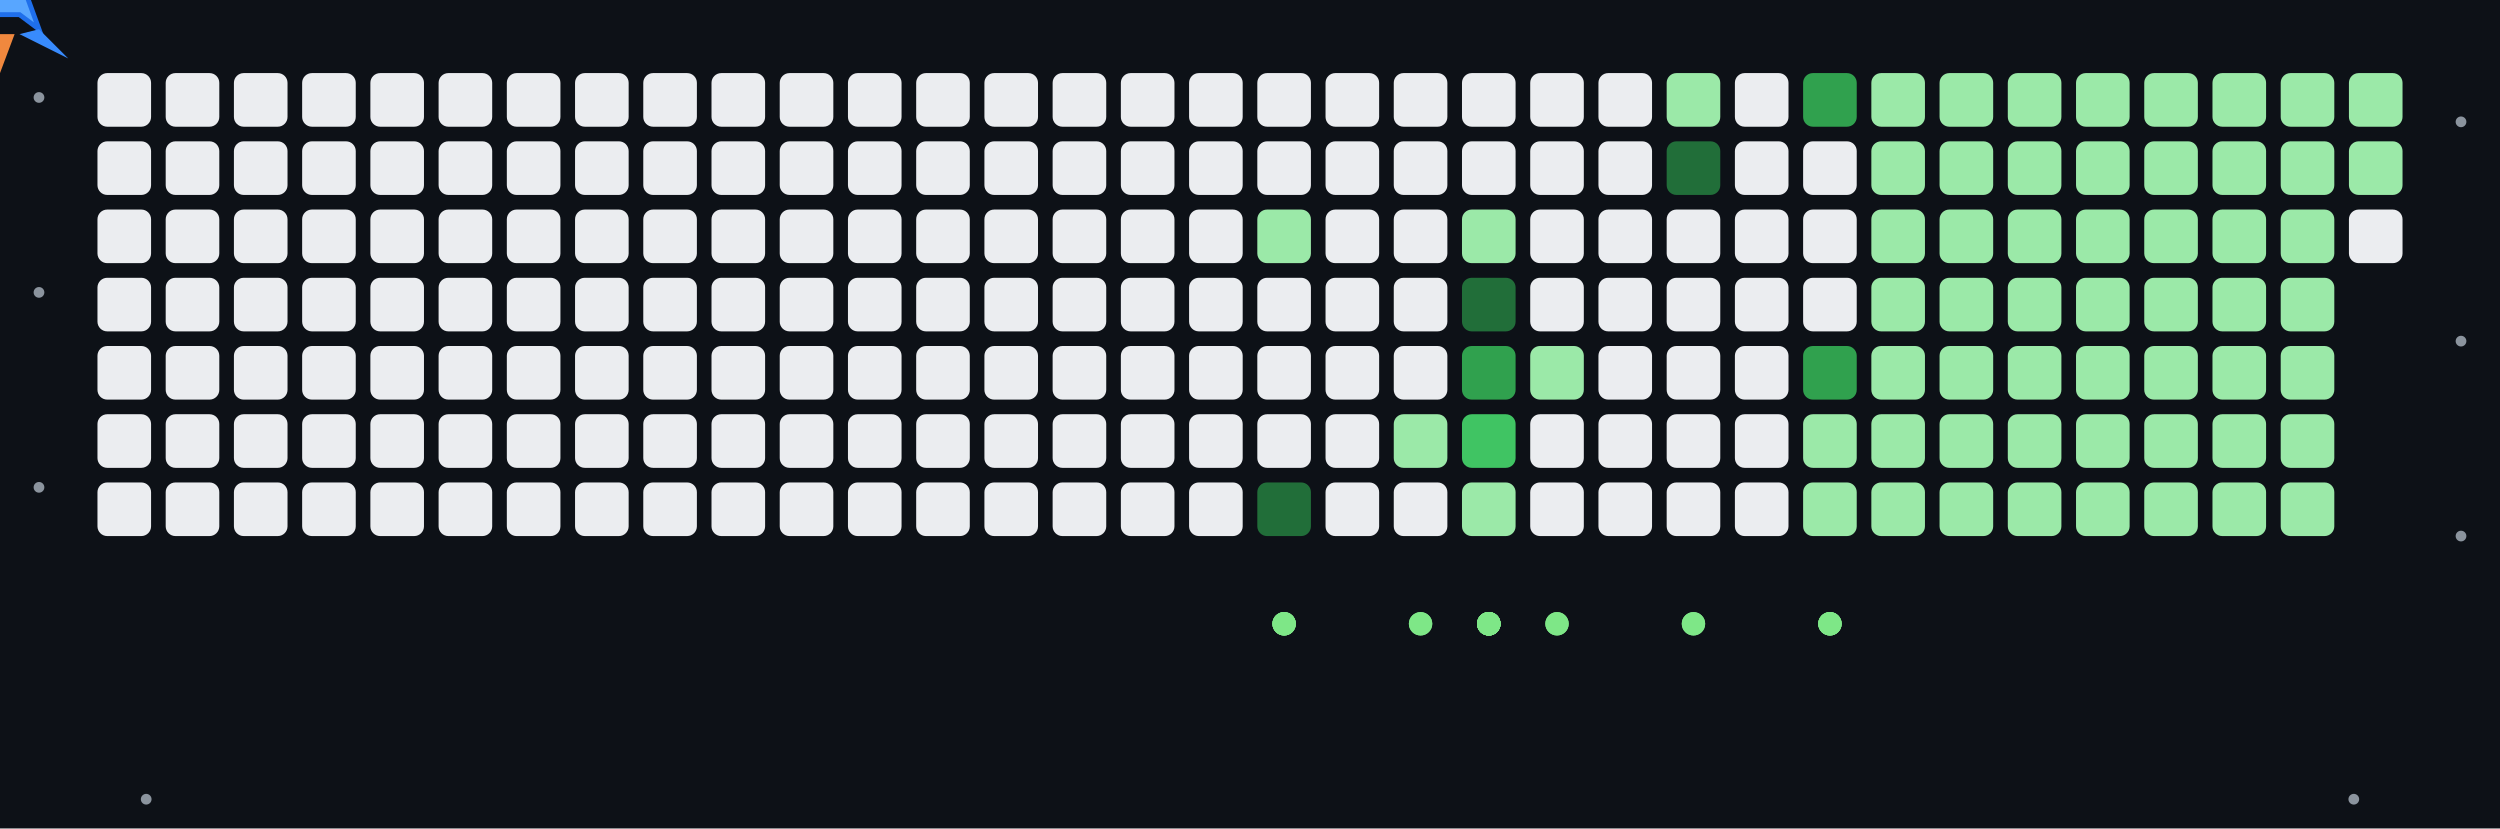
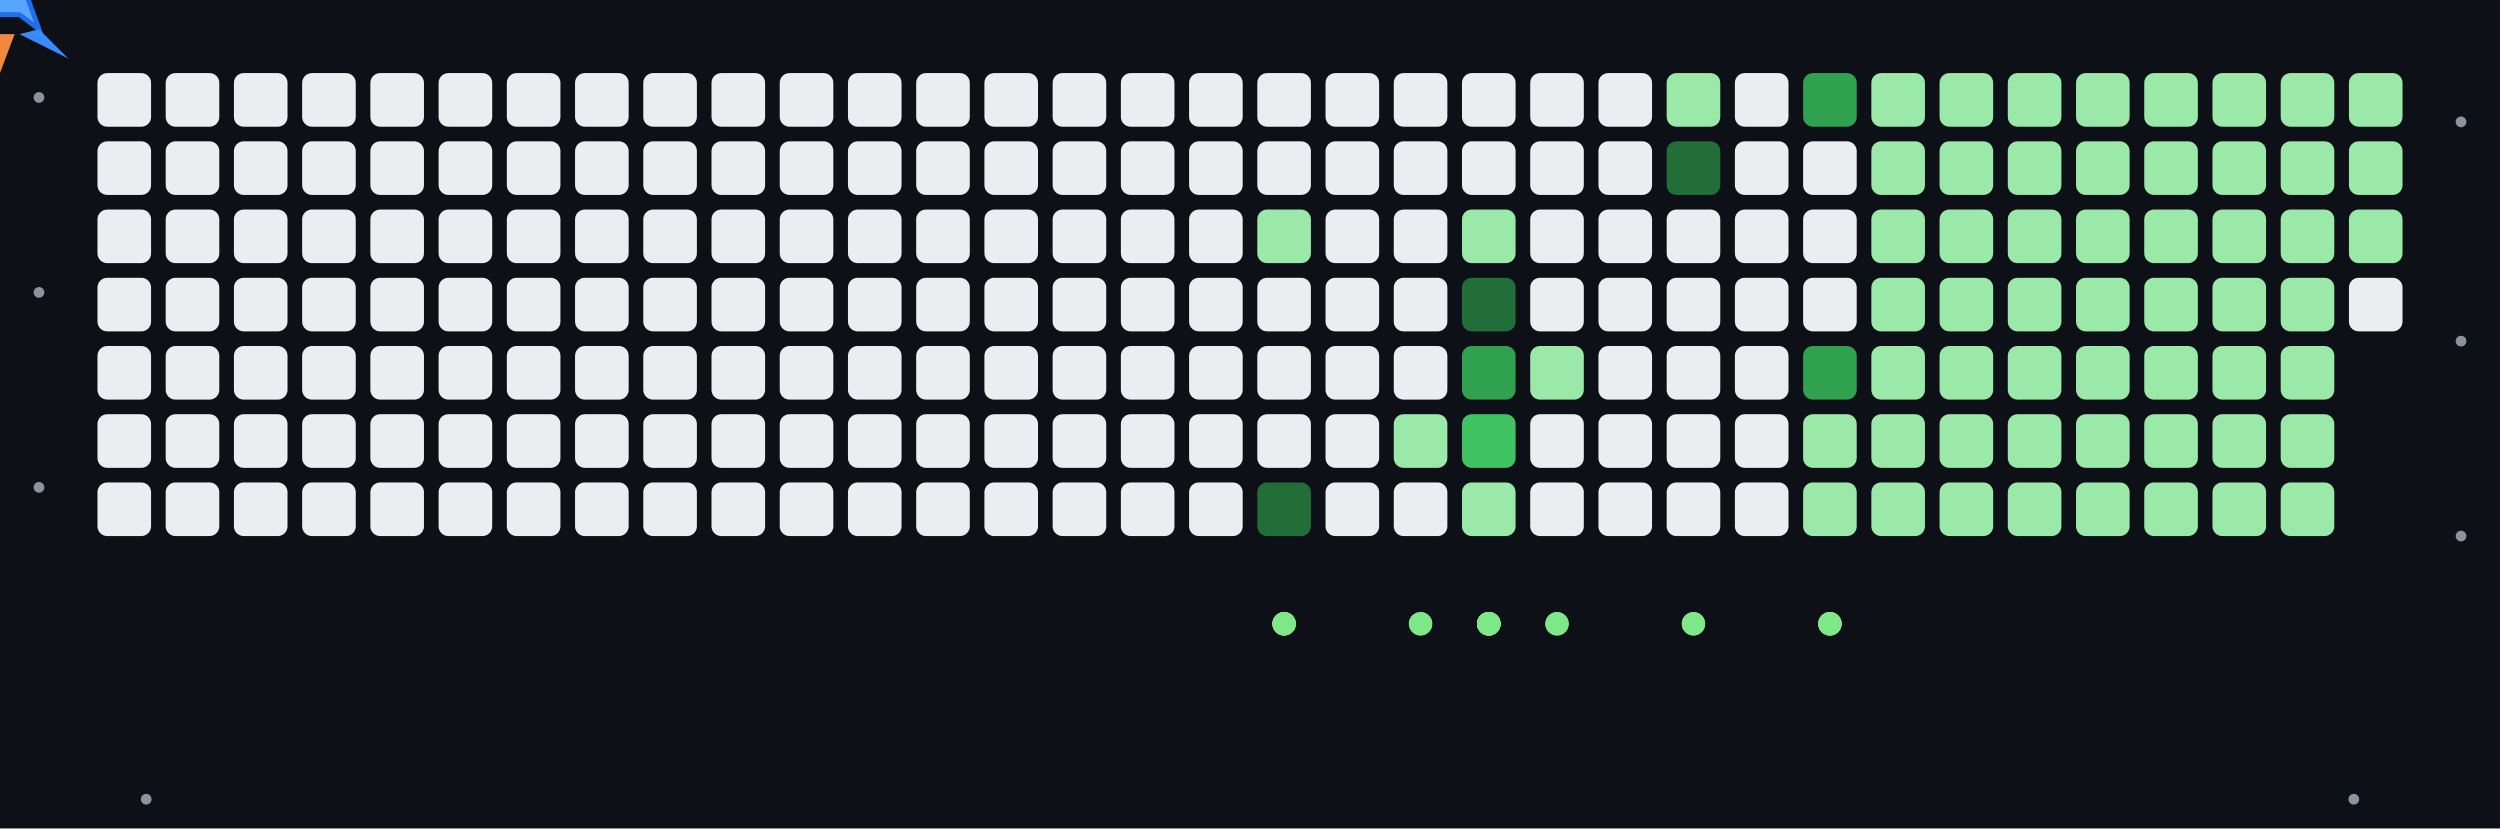
<svg xmlns="http://www.w3.org/2000/svg" viewBox="0 0 513 170">
  <rect x="0" y="0" width="513" height="170" fill="#0d1117" />
  <circle cx="8" cy="20" r="1.1" fill="#8b949e">
    <animate attributeName="opacity" values="0.2;1;0.2" dur="1.2s" repeatCount="indefinite" />
  </circle>
  <circle cx="8" cy="60" r="1.1" fill="#8b949e">
    <animate attributeName="opacity" values="0.2;1;0.2" dur="1.6s" repeatCount="indefinite" />
  </circle>
  <circle cx="8" cy="100" r="1.1" fill="#8b949e">
    <animate attributeName="opacity" values="0.2;1;0.2" dur="2s" repeatCount="indefinite" />
  </circle>
  <circle cx="505" cy="25" r="1.1" fill="#8b949e">
    <animate attributeName="opacity" values="0.2;1;0.2" dur="1.2s" repeatCount="indefinite" />
  </circle>
  <circle cx="505" cy="70" r="1.1" fill="#8b949e">
    <animate attributeName="opacity" values="0.2;1;0.2" dur="1.6s" repeatCount="indefinite" />
  </circle>
  <circle cx="505" cy="110" r="1.1" fill="#8b949e">
    <animate attributeName="opacity" values="0.2;1;0.2" dur="2s" repeatCount="indefinite" />
  </circle>
  <circle cx="30" cy="164" r="1.1" fill="#8b949e">
    <animate attributeName="opacity" values="0.2;1;0.2" dur="1.2s" repeatCount="indefinite" />
  </circle>
  <circle cx="483" cy="164" r="1.1" fill="#8b949e">
    <animate attributeName="opacity" values="0.2;1;0.2" dur="1.6s" repeatCount="indefinite" />
  </circle>
  <g id="grid">
    <rect x="20.00" y="15.00" width="11" height="11" rx="2" ry="2" fill="#ebedf0" />
    <rect x="20.00" y="29.00" width="11" height="11" rx="2" ry="2" fill="#ebedf0" />
    <rect x="20.00" y="43.00" width="11" height="11" rx="2" ry="2" fill="#ebedf0" />
    <rect x="20.00" y="57.00" width="11" height="11" rx="2" ry="2" fill="#ebedf0" />
    <rect x="20.00" y="71.00" width="11" height="11" rx="2" ry="2" fill="#ebedf0" />
    <rect x="20.00" y="85.00" width="11" height="11" rx="2" ry="2" fill="#ebedf0" />
    <rect x="20.00" y="99.00" width="11" height="11" rx="2" ry="2" fill="#ebedf0" />
    <rect x="34.00" y="15.00" width="11" height="11" rx="2" ry="2" fill="#ebedf0" />
    <rect x="34.00" y="29.00" width="11" height="11" rx="2" ry="2" fill="#ebedf0" />
    <rect x="34.00" y="43.00" width="11" height="11" rx="2" ry="2" fill="#ebedf0" />
    <rect x="34.00" y="57.00" width="11" height="11" rx="2" ry="2" fill="#ebedf0" />
    <rect x="34.00" y="71.00" width="11" height="11" rx="2" ry="2" fill="#ebedf0" />
    <rect x="34.00" y="85.00" width="11" height="11" rx="2" ry="2" fill="#ebedf0" />
    <rect x="34.00" y="99.00" width="11" height="11" rx="2" ry="2" fill="#ebedf0" />
    <rect x="48.00" y="15.00" width="11" height="11" rx="2" ry="2" fill="#ebedf0" />
    <rect x="48.00" y="29.00" width="11" height="11" rx="2" ry="2" fill="#ebedf0" />
    <rect x="48.00" y="43.00" width="11" height="11" rx="2" ry="2" fill="#ebedf0" />
    <rect x="48.00" y="57.00" width="11" height="11" rx="2" ry="2" fill="#ebedf0" />
    <rect x="48.00" y="71.00" width="11" height="11" rx="2" ry="2" fill="#ebedf0" />
    <rect x="48.00" y="85.00" width="11" height="11" rx="2" ry="2" fill="#ebedf0" />
    <rect x="48.00" y="99.00" width="11" height="11" rx="2" ry="2" fill="#ebedf0" />
    <rect x="62.00" y="15.00" width="11" height="11" rx="2" ry="2" fill="#ebedf0" />
    <rect x="62.00" y="29.00" width="11" height="11" rx="2" ry="2" fill="#ebedf0" />
    <rect x="62.00" y="43.00" width="11" height="11" rx="2" ry="2" fill="#ebedf0" />
    <rect x="62.00" y="57.00" width="11" height="11" rx="2" ry="2" fill="#ebedf0" />
    <rect x="62.00" y="71.00" width="11" height="11" rx="2" ry="2" fill="#ebedf0" />
    <rect x="62.00" y="85.00" width="11" height="11" rx="2" ry="2" fill="#ebedf0" />
    <rect x="62.00" y="99.00" width="11" height="11" rx="2" ry="2" fill="#ebedf0" />
    <rect x="76.00" y="15.00" width="11" height="11" rx="2" ry="2" fill="#ebedf0" />
    <rect x="76.00" y="29.00" width="11" height="11" rx="2" ry="2" fill="#ebedf0" />
    <rect x="76.00" y="43.00" width="11" height="11" rx="2" ry="2" fill="#ebedf0" />
    <rect x="76.00" y="57.00" width="11" height="11" rx="2" ry="2" fill="#ebedf0" />
    <rect x="76.00" y="71.00" width="11" height="11" rx="2" ry="2" fill="#ebedf0" />
    <rect x="76.00" y="85.00" width="11" height="11" rx="2" ry="2" fill="#ebedf0" />
    <rect x="76.00" y="99.00" width="11" height="11" rx="2" ry="2" fill="#ebedf0" />
    <rect x="90.00" y="15.00" width="11" height="11" rx="2" ry="2" fill="#ebedf0" />
    <rect x="90.00" y="29.00" width="11" height="11" rx="2" ry="2" fill="#ebedf0" />
    <rect x="90.00" y="43.00" width="11" height="11" rx="2" ry="2" fill="#ebedf0" />
    <rect x="90.00" y="57.00" width="11" height="11" rx="2" ry="2" fill="#ebedf0" />
    <rect x="90.00" y="71.00" width="11" height="11" rx="2" ry="2" fill="#ebedf0" />
    <rect x="90.00" y="85.00" width="11" height="11" rx="2" ry="2" fill="#ebedf0" />
    <rect x="90.00" y="99.00" width="11" height="11" rx="2" ry="2" fill="#ebedf0" />
    <rect x="104.00" y="15.00" width="11" height="11" rx="2" ry="2" fill="#ebedf0" />
    <rect x="104.00" y="29.00" width="11" height="11" rx="2" ry="2" fill="#ebedf0" />
    <rect x="104.00" y="43.00" width="11" height="11" rx="2" ry="2" fill="#ebedf0" />
    <rect x="104.00" y="57.00" width="11" height="11" rx="2" ry="2" fill="#ebedf0" />
    <rect x="104.00" y="71.00" width="11" height="11" rx="2" ry="2" fill="#ebedf0" />
    <rect x="104.00" y="85.00" width="11" height="11" rx="2" ry="2" fill="#ebedf0" />
    <rect x="104.00" y="99.00" width="11" height="11" rx="2" ry="2" fill="#ebedf0" />
    <rect x="118.00" y="15.00" width="11" height="11" rx="2" ry="2" fill="#ebedf0" />
    <rect x="118.00" y="29.00" width="11" height="11" rx="2" ry="2" fill="#ebedf0" />
    <rect x="118.00" y="43.00" width="11" height="11" rx="2" ry="2" fill="#ebedf0" />
    <rect x="118.00" y="57.00" width="11" height="11" rx="2" ry="2" fill="#ebedf0" />
    <rect x="118.00" y="71.00" width="11" height="11" rx="2" ry="2" fill="#ebedf0" />
    <rect x="118.00" y="85.00" width="11" height="11" rx="2" ry="2" fill="#ebedf0" />
    <rect x="118.00" y="99.00" width="11" height="11" rx="2" ry="2" fill="#ebedf0" />
    <rect x="132.00" y="15.00" width="11" height="11" rx="2" ry="2" fill="#ebedf0" />
    <rect x="132.00" y="29.00" width="11" height="11" rx="2" ry="2" fill="#ebedf0" />
    <rect x="132.00" y="43.00" width="11" height="11" rx="2" ry="2" fill="#ebedf0" />
    <rect x="132.00" y="57.00" width="11" height="11" rx="2" ry="2" fill="#ebedf0" />
    <rect x="132.00" y="71.00" width="11" height="11" rx="2" ry="2" fill="#ebedf0" />
    <rect x="132.00" y="85.00" width="11" height="11" rx="2" ry="2" fill="#ebedf0" />
    <rect x="132.00" y="99.00" width="11" height="11" rx="2" ry="2" fill="#ebedf0" />
    <rect x="146.00" y="15.00" width="11" height="11" rx="2" ry="2" fill="#ebedf0" />
    <rect x="146.00" y="29.00" width="11" height="11" rx="2" ry="2" fill="#ebedf0" />
    <rect x="146.00" y="43.00" width="11" height="11" rx="2" ry="2" fill="#ebedf0" />
    <rect x="146.00" y="57.00" width="11" height="11" rx="2" ry="2" fill="#ebedf0" />
    <rect x="146.00" y="71.00" width="11" height="11" rx="2" ry="2" fill="#ebedf0" />
    <rect x="146.00" y="85.00" width="11" height="11" rx="2" ry="2" fill="#ebedf0" />
    <rect x="146.00" y="99.00" width="11" height="11" rx="2" ry="2" fill="#ebedf0" />
    <rect x="160.00" y="15.00" width="11" height="11" rx="2" ry="2" fill="#ebedf0" />
    <rect x="160.00" y="29.00" width="11" height="11" rx="2" ry="2" fill="#ebedf0" />
    <rect x="160.00" y="43.00" width="11" height="11" rx="2" ry="2" fill="#ebedf0" />
    <rect x="160.00" y="57.00" width="11" height="11" rx="2" ry="2" fill="#ebedf0" />
    <rect x="160.00" y="71.00" width="11" height="11" rx="2" ry="2" fill="#ebedf0" />
    <rect x="160.00" y="85.00" width="11" height="11" rx="2" ry="2" fill="#ebedf0" />
    <rect x="160.00" y="99.00" width="11" height="11" rx="2" ry="2" fill="#ebedf0" />
    <rect x="174.00" y="15.00" width="11" height="11" rx="2" ry="2" fill="#ebedf0" />
    <rect x="174.00" y="29.00" width="11" height="11" rx="2" ry="2" fill="#ebedf0" />
    <rect x="174.00" y="43.00" width="11" height="11" rx="2" ry="2" fill="#ebedf0" />
    <rect x="174.00" y="57.00" width="11" height="11" rx="2" ry="2" fill="#ebedf0" />
    <rect x="174.00" y="71.00" width="11" height="11" rx="2" ry="2" fill="#ebedf0" />
    <rect x="174.00" y="85.00" width="11" height="11" rx="2" ry="2" fill="#ebedf0" />
    <rect x="174.00" y="99.00" width="11" height="11" rx="2" ry="2" fill="#ebedf0" />
    <rect x="188.00" y="15.00" width="11" height="11" rx="2" ry="2" fill="#ebedf0" />
    <rect x="188.00" y="29.00" width="11" height="11" rx="2" ry="2" fill="#ebedf0" />
    <rect x="188.00" y="43.00" width="11" height="11" rx="2" ry="2" fill="#ebedf0" />
    <rect x="188.00" y="57.00" width="11" height="11" rx="2" ry="2" fill="#ebedf0" />
    <rect x="188.00" y="71.00" width="11" height="11" rx="2" ry="2" fill="#ebedf0" />
    <rect x="188.00" y="85.00" width="11" height="11" rx="2" ry="2" fill="#ebedf0" />
    <rect x="188.00" y="99.00" width="11" height="11" rx="2" ry="2" fill="#ebedf0" />
    <rect x="202.00" y="15.00" width="11" height="11" rx="2" ry="2" fill="#ebedf0" />
    <rect x="202.00" y="29.00" width="11" height="11" rx="2" ry="2" fill="#ebedf0" />
    <rect x="202.00" y="43.00" width="11" height="11" rx="2" ry="2" fill="#ebedf0" />
    <rect x="202.00" y="57.00" width="11" height="11" rx="2" ry="2" fill="#ebedf0" />
    <rect x="202.00" y="71.00" width="11" height="11" rx="2" ry="2" fill="#ebedf0" />
    <rect x="202.00" y="85.00" width="11" height="11" rx="2" ry="2" fill="#ebedf0" />
    <rect x="202.00" y="99.00" width="11" height="11" rx="2" ry="2" fill="#ebedf0" />
    <rect x="216.00" y="15.00" width="11" height="11" rx="2" ry="2" fill="#ebedf0" />
    <rect x="216.00" y="29.00" width="11" height="11" rx="2" ry="2" fill="#ebedf0" />
    <rect x="216.00" y="43.00" width="11" height="11" rx="2" ry="2" fill="#ebedf0" />
    <rect x="216.00" y="57.00" width="11" height="11" rx="2" ry="2" fill="#ebedf0" />
    <rect x="216.00" y="71.00" width="11" height="11" rx="2" ry="2" fill="#ebedf0" />
    <rect x="216.00" y="85.00" width="11" height="11" rx="2" ry="2" fill="#ebedf0" />
    <rect x="216.00" y="99.00" width="11" height="11" rx="2" ry="2" fill="#ebedf0" />
    <rect x="230.00" y="15.00" width="11" height="11" rx="2" ry="2" fill="#ebedf0" />
    <rect x="230.00" y="29.00" width="11" height="11" rx="2" ry="2" fill="#ebedf0" />
    <rect x="230.00" y="43.00" width="11" height="11" rx="2" ry="2" fill="#ebedf0" />
    <rect x="230.00" y="57.00" width="11" height="11" rx="2" ry="2" fill="#ebedf0" />
    <rect x="230.00" y="71.00" width="11" height="11" rx="2" ry="2" fill="#ebedf0" />
    <rect x="230.00" y="85.00" width="11" height="11" rx="2" ry="2" fill="#ebedf0" />
    <rect x="230.00" y="99.00" width="11" height="11" rx="2" ry="2" fill="#ebedf0" />
    <rect x="244.00" y="15.00" width="11" height="11" rx="2" ry="2" fill="#ebedf0" />
    <rect x="244.00" y="29.00" width="11" height="11" rx="2" ry="2" fill="#ebedf0" />
    <rect x="244.00" y="43.00" width="11" height="11" rx="2" ry="2" fill="#ebedf0" />
    <rect x="244.00" y="57.00" width="11" height="11" rx="2" ry="2" fill="#ebedf0" />
    <rect x="244.00" y="71.00" width="11" height="11" rx="2" ry="2" fill="#ebedf0" />
    <rect x="244.00" y="85.00" width="11" height="11" rx="2" ry="2" fill="#ebedf0" />
    <rect x="244.00" y="99.00" width="11" height="11" rx="2" ry="2" fill="#ebedf0" />
    <rect x="258.00" y="15.00" width="11" height="11" rx="2" ry="2" fill="#ebedf0" />
    <rect x="258.00" y="29.00" width="11" height="11" rx="2" ry="2" fill="#ebedf0" />
    <rect x="258.00" y="43.00" width="11" height="11" rx="2" ry="2" fill="#9be9a8">
      <animate attributeName="fill" dur="20s" repeatCount="indefinite" keyTimes="0;0.257;0.263;0.743;0.749;1" values="#9be9a8;#9be9a8;#39d353;#9be9a8;#39d353;#9be9a8" />
    </rect>
    <rect x="258.00" y="57.00" width="11" height="11" rx="2" ry="2" fill="#ebedf0" />
    <rect x="258.00" y="71.00" width="11" height="11" rx="2" ry="2" fill="#ebedf0" />
    <rect x="258.00" y="85.00" width="11" height="11" rx="2" ry="2" fill="#ebedf0" />
    <rect x="258.00" y="99.00" width="11" height="11" rx="2" ry="2" fill="#216e39">
      <animate attributeName="fill" dur="20s" repeatCount="indefinite" keyTimes="0;0.257;0.263;0.743;0.749;1" values="#216e39;#216e39;#39d353;#216e39;#39d353;#216e39" />
    </rect>
    <rect x="272.00" y="15.00" width="11" height="11" rx="2" ry="2" fill="#ebedf0" />
    <rect x="272.00" y="29.00" width="11" height="11" rx="2" ry="2" fill="#ebedf0" />
    <rect x="272.00" y="43.00" width="11" height="11" rx="2" ry="2" fill="#ebedf0" />
    <rect x="272.00" y="57.00" width="11" height="11" rx="2" ry="2" fill="#ebedf0" />
    <rect x="272.00" y="71.00" width="11" height="11" rx="2" ry="2" fill="#ebedf0" />
    <rect x="272.00" y="85.00" width="11" height="11" rx="2" ry="2" fill="#ebedf0" />
    <rect x="272.00" y="99.00" width="11" height="11" rx="2" ry="2" fill="#ebedf0" />
    <rect x="286.00" y="15.00" width="11" height="11" rx="2" ry="2" fill="#ebedf0" />
    <rect x="286.00" y="29.00" width="11" height="11" rx="2" ry="2" fill="#ebedf0" />
    <rect x="286.00" y="43.00" width="11" height="11" rx="2" ry="2" fill="#ebedf0" />
    <rect x="286.00" y="57.00" width="11" height="11" rx="2" ry="2" fill="#ebedf0" />
    <rect x="286.00" y="71.00" width="11" height="11" rx="2" ry="2" fill="#ebedf0" />
    <rect x="286.00" y="85.00" width="11" height="11" rx="2" ry="2" fill="#9be9a8">
      <animate attributeName="fill" dur="20s" repeatCount="indefinite" keyTimes="0;0.285;0.291;0.715;0.721;1" values="#9be9a8;#9be9a8;#39d353;#9be9a8;#39d353;#9be9a8" />
    </rect>
    <rect x="286.00" y="99.00" width="11" height="11" rx="2" ry="2" fill="#ebedf0" />
    <rect x="300.00" y="15.00" width="11" height="11" rx="2" ry="2" fill="#ebedf0" />
    <rect x="300.00" y="29.00" width="11" height="11" rx="2" ry="2" fill="#ebedf0" />
    <rect x="300.00" y="43.00" width="11" height="11" rx="2" ry="2" fill="#9be9a8">
      <animate attributeName="fill" dur="20s" repeatCount="indefinite" keyTimes="0;0.299;0.305;0.701;0.707;1" values="#9be9a8;#9be9a8;#39d353;#9be9a8;#39d353;#9be9a8" />
    </rect>
    <rect x="300.00" y="57.00" width="11" height="11" rx="2" ry="2" fill="#216e39">
      <animate attributeName="fill" dur="20s" repeatCount="indefinite" keyTimes="0;0.299;0.305;0.701;0.707;1" values="#216e39;#216e39;#39d353;#216e39;#39d353;#216e39" />
    </rect>
    <rect x="300.00" y="71.00" width="11" height="11" rx="2" ry="2" fill="#30a14e">
      <animate attributeName="fill" dur="20s" repeatCount="indefinite" keyTimes="0;0.299;0.305;0.701;0.707;1" values="#30a14e;#30a14e;#39d353;#30a14e;#39d353;#30a14e" />
    </rect>
    <rect x="300.00" y="85.00" width="11" height="11" rx="2" ry="2" fill="#40c463">
      <animate attributeName="fill" dur="20s" repeatCount="indefinite" keyTimes="0;0.299;0.305;0.701;0.707;1" values="#40c463;#40c463;#39d353;#40c463;#39d353;#40c463" />
    </rect>
    <rect x="300.00" y="99.00" width="11" height="11" rx="2" ry="2" fill="#9be9a8">
      <animate attributeName="fill" dur="20s" repeatCount="indefinite" keyTimes="0;0.299;0.305;0.701;0.707;1" values="#9be9a8;#9be9a8;#39d353;#9be9a8;#39d353;#9be9a8" />
    </rect>
    <rect x="314.00" y="15.00" width="11" height="11" rx="2" ry="2" fill="#ebedf0" />
    <rect x="314.00" y="29.00" width="11" height="11" rx="2" ry="2" fill="#ebedf0" />
    <rect x="314.00" y="43.00" width="11" height="11" rx="2" ry="2" fill="#ebedf0" />
    <rect x="314.00" y="57.00" width="11" height="11" rx="2" ry="2" fill="#ebedf0" />
    <rect x="314.00" y="71.00" width="11" height="11" rx="2" ry="2" fill="#9be9a8">
      <animate attributeName="fill" dur="20s" repeatCount="indefinite" keyTimes="0;0.313;0.319;0.687;0.693;1" values="#9be9a8;#9be9a8;#39d353;#9be9a8;#39d353;#9be9a8" />
    </rect>
    <rect x="314.00" y="85.00" width="11" height="11" rx="2" ry="2" fill="#ebedf0" />
    <rect x="314.00" y="99.00" width="11" height="11" rx="2" ry="2" fill="#ebedf0" />
    <rect x="328.00" y="15.00" width="11" height="11" rx="2" ry="2" fill="#ebedf0" />
    <rect x="328.00" y="29.00" width="11" height="11" rx="2" ry="2" fill="#ebedf0" />
    <rect x="328.00" y="43.00" width="11" height="11" rx="2" ry="2" fill="#ebedf0" />
    <rect x="328.00" y="57.00" width="11" height="11" rx="2" ry="2" fill="#ebedf0" />
    <rect x="328.00" y="71.00" width="11" height="11" rx="2" ry="2" fill="#ebedf0" />
    <rect x="328.00" y="85.00" width="11" height="11" rx="2" ry="2" fill="#ebedf0" />
    <rect x="328.00" y="99.00" width="11" height="11" rx="2" ry="2" fill="#ebedf0" />
    <rect x="342.00" y="15.00" width="11" height="11" rx="2" ry="2" fill="#9be9a8" />
    <rect x="342.00" y="29.00" width="11" height="11" rx="2" ry="2" fill="#216e39">
      <animate attributeName="fill" dur="20s" repeatCount="indefinite" keyTimes="0;0.341;0.347;0.659;0.665;1" values="#216e39;#216e39;#39d353;#216e39;#39d353;#216e39" />
    </rect>
    <rect x="342.00" y="43.00" width="11" height="11" rx="2" ry="2" fill="#ebedf0" />
    <rect x="342.00" y="57.00" width="11" height="11" rx="2" ry="2" fill="#ebedf0" />
    <rect x="342.00" y="71.00" width="11" height="11" rx="2" ry="2" fill="#ebedf0" />
    <rect x="342.00" y="85.00" width="11" height="11" rx="2" ry="2" fill="#ebedf0" />
    <rect x="342.00" y="99.00" width="11" height="11" rx="2" ry="2" fill="#ebedf0" />
    <rect x="356.00" y="15.00" width="11" height="11" rx="2" ry="2" fill="#ebedf0" />
    <rect x="356.00" y="29.00" width="11" height="11" rx="2" ry="2" fill="#ebedf0" />
    <rect x="356.00" y="43.00" width="11" height="11" rx="2" ry="2" fill="#ebedf0" />
    <rect x="356.00" y="57.00" width="11" height="11" rx="2" ry="2" fill="#ebedf0" />
    <rect x="356.00" y="71.00" width="11" height="11" rx="2" ry="2" fill="#ebedf0" />
    <rect x="356.00" y="85.00" width="11" height="11" rx="2" ry="2" fill="#ebedf0" />
    <rect x="356.00" y="99.00" width="11" height="11" rx="2" ry="2" fill="#ebedf0" />
    <rect x="370.00" y="15.00" width="11" height="11" rx="2" ry="2" fill="#30a14e">
      <animate attributeName="fill" dur="20s" repeatCount="indefinite" keyTimes="0;0.368;0.374;0.631;0.637;1" values="#30a14e;#30a14e;#39d353;#30a14e;#39d353;#30a14e" />
    </rect>
    <rect x="370.00" y="29.00" width="11" height="11" rx="2" ry="2" fill="#ebedf0" />
    <rect x="370.00" y="43.00" width="11" height="11" rx="2" ry="2" fill="#ebedf0" />
    <rect x="370.00" y="57.00" width="11" height="11" rx="2" ry="2" fill="#ebedf0" />
    <rect x="370.00" y="71.00" width="11" height="11" rx="2" ry="2" fill="#30a14e">
      <animate attributeName="fill" dur="20s" repeatCount="indefinite" keyTimes="0;0.368;0.374;0.631;0.637;1" values="#30a14e;#30a14e;#39d353;#30a14e;#39d353;#30a14e" />
    </rect>
    <rect x="370.00" y="85.00" width="11" height="11" rx="2" ry="2" fill="#9be9a8" />
    <rect x="370.00" y="99.00" width="11" height="11" rx="2" ry="2" fill="#9be9a8" />
    <rect x="384.00" y="15.00" width="11" height="11" rx="2" ry="2" fill="#9be9a8" />
    <rect x="384.00" y="29.00" width="11" height="11" rx="2" ry="2" fill="#9be9a8" />
    <rect x="384.00" y="43.00" width="11" height="11" rx="2" ry="2" fill="#9be9a8" />
    <rect x="384.00" y="57.00" width="11" height="11" rx="2" ry="2" fill="#9be9a8" />
    <rect x="384.00" y="71.00" width="11" height="11" rx="2" ry="2" fill="#9be9a8" />
    <rect x="384.00" y="85.00" width="11" height="11" rx="2" ry="2" fill="#9be9a8" />
    <rect x="384.00" y="99.00" width="11" height="11" rx="2" ry="2" fill="#9be9a8" />
    <rect x="398.00" y="15.00" width="11" height="11" rx="2" ry="2" fill="#9be9a8" />
    <rect x="398.00" y="29.00" width="11" height="11" rx="2" ry="2" fill="#9be9a8" />
    <rect x="398.00" y="43.00" width="11" height="11" rx="2" ry="2" fill="#9be9a8" />
    <rect x="398.00" y="57.00" width="11" height="11" rx="2" ry="2" fill="#9be9a8" />
    <rect x="398.00" y="71.00" width="11" height="11" rx="2" ry="2" fill="#9be9a8" />
    <rect x="398.00" y="85.00" width="11" height="11" rx="2" ry="2" fill="#9be9a8" />
    <rect x="398.00" y="99.00" width="11" height="11" rx="2" ry="2" fill="#9be9a8" />
    <rect x="412.00" y="15.00" width="11" height="11" rx="2" ry="2" fill="#9be9a8" />
    <rect x="412.00" y="29.00" width="11" height="11" rx="2" ry="2" fill="#9be9a8" />
    <rect x="412.00" y="43.00" width="11" height="11" rx="2" ry="2" fill="#9be9a8" />
    <rect x="412.00" y="57.00" width="11" height="11" rx="2" ry="2" fill="#9be9a8" />
    <rect x="412.00" y="71.00" width="11" height="11" rx="2" ry="2" fill="#9be9a8" />
    <rect x="412.00" y="85.00" width="11" height="11" rx="2" ry="2" fill="#9be9a8" />
    <rect x="412.00" y="99.00" width="11" height="11" rx="2" ry="2" fill="#9be9a8" />
    <rect x="426.00" y="15.00" width="11" height="11" rx="2" ry="2" fill="#9be9a8" />
    <rect x="426.00" y="29.00" width="11" height="11" rx="2" ry="2" fill="#9be9a8" />
    <rect x="426.00" y="43.00" width="11" height="11" rx="2" ry="2" fill="#9be9a8" />
    <rect x="426.00" y="57.00" width="11" height="11" rx="2" ry="2" fill="#9be9a8" />
    <rect x="426.00" y="71.00" width="11" height="11" rx="2" ry="2" fill="#9be9a8" />
    <rect x="426.00" y="85.00" width="11" height="11" rx="2" ry="2" fill="#9be9a8" />
    <rect x="426.00" y="99.00" width="11" height="11" rx="2" ry="2" fill="#9be9a8" />
    <rect x="440.00" y="15.00" width="11" height="11" rx="2" ry="2" fill="#9be9a8" />
    <rect x="440.00" y="29.00" width="11" height="11" rx="2" ry="2" fill="#9be9a8" />
    <rect x="440.00" y="43.00" width="11" height="11" rx="2" ry="2" fill="#9be9a8" />
    <rect x="440.00" y="57.00" width="11" height="11" rx="2" ry="2" fill="#9be9a8" />
    <rect x="440.00" y="71.00" width="11" height="11" rx="2" ry="2" fill="#9be9a8" />
    <rect x="440.00" y="85.00" width="11" height="11" rx="2" ry="2" fill="#9be9a8" />
    <rect x="440.00" y="99.00" width="11" height="11" rx="2" ry="2" fill="#9be9a8" />
    <rect x="454.00" y="15.00" width="11" height="11" rx="2" ry="2" fill="#9be9a8" />
    <rect x="454.00" y="29.00" width="11" height="11" rx="2" ry="2" fill="#9be9a8" />
    <rect x="454.00" y="43.00" width="11" height="11" rx="2" ry="2" fill="#9be9a8" />
    <rect x="454.00" y="57.00" width="11" height="11" rx="2" ry="2" fill="#9be9a8" />
    <rect x="454.00" y="71.00" width="11" height="11" rx="2" ry="2" fill="#9be9a8" />
    <rect x="454.00" y="85.00" width="11" height="11" rx="2" ry="2" fill="#9be9a8" />
    <rect x="454.00" y="99.00" width="11" height="11" rx="2" ry="2" fill="#9be9a8" />
    <rect x="468.00" y="15.00" width="11" height="11" rx="2" ry="2" fill="#9be9a8" />
    <rect x="468.00" y="29.00" width="11" height="11" rx="2" ry="2" fill="#9be9a8" />
    <rect x="468.00" y="43.00" width="11" height="11" rx="2" ry="2" fill="#9be9a8" />
    <rect x="468.00" y="57.00" width="11" height="11" rx="2" ry="2" fill="#9be9a8" />
    <rect x="468.00" y="71.00" width="11" height="11" rx="2" ry="2" fill="#9be9a8" />
    <rect x="468.00" y="85.00" width="11" height="11" rx="2" ry="2" fill="#9be9a8" />
    <rect x="468.00" y="99.00" width="11" height="11" rx="2" ry="2" fill="#9be9a8" />
    <rect x="482.00" y="15.00" width="11" height="11" rx="2" ry="2" fill="#9be9a8" />
    <rect x="482.00" y="29.00" width="11" height="11" rx="2" ry="2" fill="#9be9a8" />
-     <rect x="482.00" y="43.00" width="11" height="11" rx="2" ry="2" fill="#ebedf0" />
+     <rect x="482.00" y="43.00" width="11" height="11" rx="2" ry="2" fill="#9be9a8" />
+     <rect x="482.00" y="57.00" width="11" height="11" rx="2" ry="2" fill="#ebedf0" />
  </g>
  <g id="bullets">
    <circle cx="263.5" cy="128" r="2.4" fill="#7ee787">
      <animate attributeName="cy" dur="20s" repeatCount="indefinite" keyTimes="0;0.239;0.257;1" values="128;128;48.5;48.5" />
      <animate attributeName="opacity" dur="20s" repeatCount="indefinite" keyTimes="0;0.239;0.257;0.263;1" values="0;1;1;0;0" />
    </circle>
    <circle cx="263.5" cy="128" r="2.4" fill="#7ee787">
      <animate attributeName="cy" dur="20s" repeatCount="indefinite" keyTimes="0;0.239;0.257;1" values="128;128;104.5;104.5" />
      <animate attributeName="opacity" dur="20s" repeatCount="indefinite" keyTimes="0;0.239;0.257;0.263;1" values="0;1;1;0;0" />
    </circle>
    <circle cx="291.5" cy="128" r="2.4" fill="#7ee787">
      <animate attributeName="cy" dur="20s" repeatCount="indefinite" keyTimes="0;0.267;0.285;1" values="128;128;90.5;90.5" />
      <animate attributeName="opacity" dur="20s" repeatCount="indefinite" keyTimes="0;0.267;0.285;0.291;1" values="0;1;1;0;0" />
    </circle>
    <circle cx="305.5" cy="128" r="2.4" fill="#7ee787">
      <animate attributeName="cy" dur="20s" repeatCount="indefinite" keyTimes="0;0.281;0.299;1" values="128;128;48.5;48.5" />
      <animate attributeName="opacity" dur="20s" repeatCount="indefinite" keyTimes="0;0.281;0.299;0.305;1" values="0;1;1;0;0" />
    </circle>
    <circle cx="305.5" cy="128" r="2.4" fill="#7ee787">
      <animate attributeName="cy" dur="20s" repeatCount="indefinite" keyTimes="0;0.281;0.299;1" values="128;128;62.5;62.5" />
      <animate attributeName="opacity" dur="20s" repeatCount="indefinite" keyTimes="0;0.281;0.299;0.305;1" values="0;1;1;0;0" />
    </circle>
    <circle cx="305.5" cy="128" r="2.4" fill="#7ee787">
      <animate attributeName="cy" dur="20s" repeatCount="indefinite" keyTimes="0;0.281;0.299;1" values="128;128;76.5;76.5" />
      <animate attributeName="opacity" dur="20s" repeatCount="indefinite" keyTimes="0;0.281;0.299;0.305;1" values="0;1;1;0;0" />
    </circle>
    <circle cx="305.5" cy="128" r="2.4" fill="#7ee787">
      <animate attributeName="cy" dur="20s" repeatCount="indefinite" keyTimes="0;0.281;0.299;1" values="128;128;90.5;90.5" />
      <animate attributeName="opacity" dur="20s" repeatCount="indefinite" keyTimes="0;0.281;0.299;0.305;1" values="0;1;1;0;0" />
    </circle>
    <circle cx="305.5" cy="128" r="2.4" fill="#7ee787">
      <animate attributeName="cy" dur="20s" repeatCount="indefinite" keyTimes="0;0.281;0.299;1" values="128;128;104.5;104.5" />
      <animate attributeName="opacity" dur="20s" repeatCount="indefinite" keyTimes="0;0.281;0.299;0.305;1" values="0;1;1;0;0" />
    </circle>
    <circle cx="319.5" cy="128" r="2.4" fill="#7ee787">
      <animate attributeName="cy" dur="20s" repeatCount="indefinite" keyTimes="0;0.295;0.313;1" values="128;128;76.5;76.5" />
      <animate attributeName="opacity" dur="20s" repeatCount="indefinite" keyTimes="0;0.295;0.313;0.319;1" values="0;1;1;0;0" />
    </circle>
    <circle cx="347.5" cy="128" r="2.4" fill="#7ee787">
      <animate attributeName="cy" dur="20s" repeatCount="indefinite" keyTimes="0;0.323;0.341;1" values="128;128;34.5;34.5" />
      <animate attributeName="opacity" dur="20s" repeatCount="indefinite" keyTimes="0;0.323;0.341;0.347;1" values="0;1;1;0;0" />
    </circle>
    <circle cx="375.5" cy="128" r="2.4" fill="#7ee787">
      <animate attributeName="cy" dur="20s" repeatCount="indefinite" keyTimes="0;0.35;0.368;1" values="128;128;20.5;20.5" />
      <animate attributeName="opacity" dur="20s" repeatCount="indefinite" keyTimes="0;0.35;0.368;0.374;1" values="0;1;1;0;0" />
    </circle>
    <circle cx="375.5" cy="128" r="2.4" fill="#7ee787">
      <animate attributeName="cy" dur="20s" repeatCount="indefinite" keyTimes="0;0.35;0.368;1" values="128;128;76.5;76.5" />
      <animate attributeName="opacity" dur="20s" repeatCount="indefinite" keyTimes="0;0.35;0.368;0.374;1" values="0;1;1;0;0" />
    </circle>
    <circle cx="375.5" cy="128" r="2.4" fill="#7ee787">
      <animate attributeName="cy" dur="20s" repeatCount="indefinite" keyTimes="0;0.614;0.631;1" values="128;128;76.5;76.5" />
      <animate attributeName="opacity" dur="20s" repeatCount="indefinite" keyTimes="0;0.614;0.631;0.637;1" values="0;1;1;0;0" />
    </circle>
    <circle cx="375.5" cy="128" r="2.4" fill="#7ee787">
      <animate attributeName="cy" dur="20s" repeatCount="indefinite" keyTimes="0;0.614;0.631;1" values="128;128;20.5;20.5" />
      <animate attributeName="opacity" dur="20s" repeatCount="indefinite" keyTimes="0;0.614;0.631;0.637;1" values="0;1;1;0;0" />
    </circle>
    <circle cx="347.5" cy="128" r="2.4" fill="#7ee787">
      <animate attributeName="cy" dur="20s" repeatCount="indefinite" keyTimes="0;0.641;0.659;1" values="128;128;34.5;34.5" />
      <animate attributeName="opacity" dur="20s" repeatCount="indefinite" keyTimes="0;0.641;0.659;0.665;1" values="0;1;1;0;0" />
    </circle>
    <circle cx="319.5" cy="128" r="2.4" fill="#7ee787">
      <animate attributeName="cy" dur="20s" repeatCount="indefinite" keyTimes="0;0.669;0.687;1" values="128;128;76.5;76.5" />
      <animate attributeName="opacity" dur="20s" repeatCount="indefinite" keyTimes="0;0.669;0.687;0.693;1" values="0;1;1;0;0" />
    </circle>
    <circle cx="305.5" cy="128" r="2.4" fill="#7ee787">
      <animate attributeName="cy" dur="20s" repeatCount="indefinite" keyTimes="0;0.683;0.701;1" values="128;128;104.5;104.5" />
      <animate attributeName="opacity" dur="20s" repeatCount="indefinite" keyTimes="0;0.683;0.701;0.707;1" values="0;1;1;0;0" />
    </circle>
    <circle cx="305.5" cy="128" r="2.4" fill="#7ee787">
      <animate attributeName="cy" dur="20s" repeatCount="indefinite" keyTimes="0;0.683;0.701;1" values="128;128;90.5;90.5" />
      <animate attributeName="opacity" dur="20s" repeatCount="indefinite" keyTimes="0;0.683;0.701;0.707;1" values="0;1;1;0;0" />
    </circle>
    <circle cx="305.5" cy="128" r="2.4" fill="#7ee787">
      <animate attributeName="cy" dur="20s" repeatCount="indefinite" keyTimes="0;0.683;0.701;1" values="128;128;76.5;76.5" />
      <animate attributeName="opacity" dur="20s" repeatCount="indefinite" keyTimes="0;0.683;0.701;0.707;1" values="0;1;1;0;0" />
    </circle>
    <circle cx="305.5" cy="128" r="2.4" fill="#7ee787">
      <animate attributeName="cy" dur="20s" repeatCount="indefinite" keyTimes="0;0.683;0.701;1" values="128;128;62.5;62.5" />
      <animate attributeName="opacity" dur="20s" repeatCount="indefinite" keyTimes="0;0.683;0.701;0.707;1" values="0;1;1;0;0" />
    </circle>
    <circle cx="305.5" cy="128" r="2.4" fill="#7ee787">
      <animate attributeName="cy" dur="20s" repeatCount="indefinite" keyTimes="0;0.683;0.701;1" values="128;128;48.5;48.5" />
      <animate attributeName="opacity" dur="20s" repeatCount="indefinite" keyTimes="0;0.683;0.701;0.707;1" values="0;1;1;0;0" />
    </circle>
    <circle cx="291.5" cy="128" r="2.4" fill="#7ee787">
      <animate attributeName="cy" dur="20s" repeatCount="indefinite" keyTimes="0;0.697;0.715;1" values="128;128;90.5;90.5" />
      <animate attributeName="opacity" dur="20s" repeatCount="indefinite" keyTimes="0;0.697;0.715;0.721;1" values="0;1;1;0;0" />
    </circle>
    <circle cx="263.5" cy="128" r="2.4" fill="#7ee787">
      <animate attributeName="cy" dur="20s" repeatCount="indefinite" keyTimes="0;0.725;0.743;1" values="128;128;104.5;104.5" />
      <animate attributeName="opacity" dur="20s" repeatCount="indefinite" keyTimes="0;0.725;0.743;0.749;1" values="0;1;1;0;0" />
    </circle>
    <circle cx="263.5" cy="128" r="2.4" fill="#7ee787">
      <animate attributeName="cy" dur="20s" repeatCount="indefinite" keyTimes="0;0.725;0.743;1" values="128;128;48.5;48.5" />
      <animate attributeName="opacity" dur="20s" repeatCount="indefinite" keyTimes="0;0.725;0.743;0.749;1" values="0;1;1;0;0" />
    </circle>
  </g>
  <g id="blasts">
    <circle cx="263.5" cy="48.5" r="0" fill="none" stroke="#56d364" stroke-width="1.6" opacity="0">
      <animate attributeName="r" dur="20s" repeatCount="indefinite" keyTimes="0;0.257;0.275;1" values="0;1;9;9" />
      <animate attributeName="opacity" dur="20s" repeatCount="indefinite" keyTimes="0;0.257;0.275;1" values="0;1;1;0" />
    </circle>
    <circle cx="263.5" cy="104.5" r="0" fill="none" stroke="#56d364" stroke-width="1.6" opacity="0">
      <animate attributeName="r" dur="20s" repeatCount="indefinite" keyTimes="0;0.257;0.275;1" values="0;1;9;9" />
      <animate attributeName="opacity" dur="20s" repeatCount="indefinite" keyTimes="0;0.257;0.275;1" values="0;1;1;0" />
    </circle>
    <circle cx="291.5" cy="90.5" r="0" fill="none" stroke="#56d364" stroke-width="1.6" opacity="0">
      <animate attributeName="r" dur="20s" repeatCount="indefinite" keyTimes="0;0.285;0.303;1" values="0;1;9;9" />
      <animate attributeName="opacity" dur="20s" repeatCount="indefinite" keyTimes="0;0.285;0.303;1" values="0;1;1;0" />
    </circle>
    <circle cx="305.5" cy="48.5" r="0" fill="none" stroke="#56d364" stroke-width="1.6" opacity="0">
      <animate attributeName="r" dur="20s" repeatCount="indefinite" keyTimes="0;0.299;0.317;1" values="0;1;9;9" />
      <animate attributeName="opacity" dur="20s" repeatCount="indefinite" keyTimes="0;0.299;0.317;1" values="0;1;1;0" />
    </circle>
    <circle cx="305.5" cy="62.5" r="0" fill="none" stroke="#56d364" stroke-width="1.6" opacity="0">
      <animate attributeName="r" dur="20s" repeatCount="indefinite" keyTimes="0;0.299;0.317;1" values="0;1;9;9" />
      <animate attributeName="opacity" dur="20s" repeatCount="indefinite" keyTimes="0;0.299;0.317;1" values="0;1;1;0" />
    </circle>
    <circle cx="305.5" cy="76.5" r="0" fill="none" stroke="#56d364" stroke-width="1.6" opacity="0">
      <animate attributeName="r" dur="20s" repeatCount="indefinite" keyTimes="0;0.299;0.317;1" values="0;1;9;9" />
      <animate attributeName="opacity" dur="20s" repeatCount="indefinite" keyTimes="0;0.299;0.317;1" values="0;1;1;0" />
    </circle>
    <circle cx="305.5" cy="90.5" r="0" fill="none" stroke="#56d364" stroke-width="1.6" opacity="0">
      <animate attributeName="r" dur="20s" repeatCount="indefinite" keyTimes="0;0.299;0.317;1" values="0;1;9;9" />
      <animate attributeName="opacity" dur="20s" repeatCount="indefinite" keyTimes="0;0.299;0.317;1" values="0;1;1;0" />
    </circle>
    <circle cx="305.5" cy="104.5" r="0" fill="none" stroke="#56d364" stroke-width="1.6" opacity="0">
      <animate attributeName="r" dur="20s" repeatCount="indefinite" keyTimes="0;0.299;0.317;1" values="0;1;9;9" />
      <animate attributeName="opacity" dur="20s" repeatCount="indefinite" keyTimes="0;0.299;0.317;1" values="0;1;1;0" />
    </circle>
    <circle cx="319.5" cy="76.5" r="0" fill="none" stroke="#56d364" stroke-width="1.6" opacity="0">
      <animate attributeName="r" dur="20s" repeatCount="indefinite" keyTimes="0;0.313;0.331;1" values="0;1;9;9" />
      <animate attributeName="opacity" dur="20s" repeatCount="indefinite" keyTimes="0;0.313;0.331;1" values="0;1;1;0" />
    </circle>
    <circle cx="347.5" cy="34.5" r="0" fill="none" stroke="#56d364" stroke-width="1.6" opacity="0">
      <animate attributeName="r" dur="20s" repeatCount="indefinite" keyTimes="0;0.341;0.359;1" values="0;1;9;9" />
      <animate attributeName="opacity" dur="20s" repeatCount="indefinite" keyTimes="0;0.341;0.359;1" values="0;1;1;0" />
    </circle>
    <circle cx="375.5" cy="20.5" r="0" fill="none" stroke="#56d364" stroke-width="1.6" opacity="0">
      <animate attributeName="r" dur="20s" repeatCount="indefinite" keyTimes="0;0.368;0.387;1" values="0;1;9;9" />
      <animate attributeName="opacity" dur="20s" repeatCount="indefinite" keyTimes="0;0.368;0.387;1" values="0;1;1;0" />
    </circle>
    <circle cx="375.5" cy="76.5" r="0" fill="none" stroke="#56d364" stroke-width="1.6" opacity="0">
      <animate attributeName="r" dur="20s" repeatCount="indefinite" keyTimes="0;0.368;0.387;1" values="0;1;9;9" />
      <animate attributeName="opacity" dur="20s" repeatCount="indefinite" keyTimes="0;0.368;0.387;1" values="0;1;1;0" />
    </circle>
    <circle cx="375.5" cy="76.5" r="0" fill="none" stroke="#56d364" stroke-width="1.6" opacity="0">
      <animate attributeName="r" dur="20s" repeatCount="indefinite" keyTimes="0;0.631;0.649;1" values="0;1;9;9" />
      <animate attributeName="opacity" dur="20s" repeatCount="indefinite" keyTimes="0;0.631;0.649;1" values="0;1;1;0" />
    </circle>
    <circle cx="375.5" cy="20.5" r="0" fill="none" stroke="#56d364" stroke-width="1.6" opacity="0">
      <animate attributeName="r" dur="20s" repeatCount="indefinite" keyTimes="0;0.631;0.649;1" values="0;1;9;9" />
      <animate attributeName="opacity" dur="20s" repeatCount="indefinite" keyTimes="0;0.631;0.649;1" values="0;1;1;0" />
    </circle>
    <circle cx="347.5" cy="34.5" r="0" fill="none" stroke="#56d364" stroke-width="1.6" opacity="0">
      <animate attributeName="r" dur="20s" repeatCount="indefinite" keyTimes="0;0.659;0.677;1" values="0;1;9;9" />
      <animate attributeName="opacity" dur="20s" repeatCount="indefinite" keyTimes="0;0.659;0.677;1" values="0;1;1;0" />
    </circle>
    <circle cx="319.5" cy="76.5" r="0" fill="none" stroke="#56d364" stroke-width="1.6" opacity="0">
      <animate attributeName="r" dur="20s" repeatCount="indefinite" keyTimes="0;0.687;0.705;1" values="0;1;9;9" />
      <animate attributeName="opacity" dur="20s" repeatCount="indefinite" keyTimes="0;0.687;0.705;1" values="0;1;1;0" />
    </circle>
    <circle cx="305.5" cy="104.5" r="0" fill="none" stroke="#56d364" stroke-width="1.6" opacity="0">
      <animate attributeName="r" dur="20s" repeatCount="indefinite" keyTimes="0;0.701;0.719;1" values="0;1;9;9" />
      <animate attributeName="opacity" dur="20s" repeatCount="indefinite" keyTimes="0;0.701;0.719;1" values="0;1;1;0" />
    </circle>
    <circle cx="305.5" cy="90.5" r="0" fill="none" stroke="#56d364" stroke-width="1.6" opacity="0">
      <animate attributeName="r" dur="20s" repeatCount="indefinite" keyTimes="0;0.701;0.719;1" values="0;1;9;9" />
      <animate attributeName="opacity" dur="20s" repeatCount="indefinite" keyTimes="0;0.701;0.719;1" values="0;1;1;0" />
    </circle>
    <circle cx="305.5" cy="76.5" r="0" fill="none" stroke="#56d364" stroke-width="1.6" opacity="0">
      <animate attributeName="r" dur="20s" repeatCount="indefinite" keyTimes="0;0.701;0.719;1" values="0;1;9;9" />
      <animate attributeName="opacity" dur="20s" repeatCount="indefinite" keyTimes="0;0.701;0.719;1" values="0;1;1;0" />
    </circle>
    <circle cx="305.5" cy="62.5" r="0" fill="none" stroke="#56d364" stroke-width="1.6" opacity="0">
      <animate attributeName="r" dur="20s" repeatCount="indefinite" keyTimes="0;0.701;0.719;1" values="0;1;9;9" />
      <animate attributeName="opacity" dur="20s" repeatCount="indefinite" keyTimes="0;0.701;0.719;1" values="0;1;1;0" />
    </circle>
    <circle cx="305.5" cy="48.5" r="0" fill="none" stroke="#56d364" stroke-width="1.6" opacity="0">
      <animate attributeName="r" dur="20s" repeatCount="indefinite" keyTimes="0;0.701;0.719;1" values="0;1;9;9" />
      <animate attributeName="opacity" dur="20s" repeatCount="indefinite" keyTimes="0;0.701;0.719;1" values="0;1;1;0" />
    </circle>
    <circle cx="291.5" cy="90.5" r="0" fill="none" stroke="#56d364" stroke-width="1.6" opacity="0">
      <animate attributeName="r" dur="20s" repeatCount="indefinite" keyTimes="0;0.715;0.733;1" values="0;1;9;9" />
      <animate attributeName="opacity" dur="20s" repeatCount="indefinite" keyTimes="0;0.715;0.733;1" values="0;1;1;0" />
    </circle>
    <circle cx="263.5" cy="104.5" r="0" fill="none" stroke="#56d364" stroke-width="1.6" opacity="0">
      <animate attributeName="r" dur="20s" repeatCount="indefinite" keyTimes="0;0.743;0.761;1" values="0;1;9;9" />
      <animate attributeName="opacity" dur="20s" repeatCount="indefinite" keyTimes="0;0.743;0.761;1" values="0;1;1;0" />
    </circle>
    <circle cx="263.5" cy="48.5" r="0" fill="none" stroke="#56d364" stroke-width="1.6" opacity="0">
      <animate attributeName="r" dur="20s" repeatCount="indefinite" keyTimes="0;0.743;0.761;1" values="0;1;9;9" />
      <animate attributeName="opacity" dur="20s" repeatCount="indefinite" keyTimes="0;0.743;0.761;1" values="0;1;1;0" />
    </circle>
  </g>
  <g id="jet">
    <g transform="translate(0,0)">
      <polygon points="0,-16 8,6 4,3 -4,3 -8,6" fill="#58a6ff" stroke="#1f6feb" stroke-width="1" />
      <polygon points="-8,6 -14,12 -4,7" fill="#388bfd" />
      <polygon points="8,6 14,12 4,7" fill="#388bfd" />
      <circle cx="0" cy="-6" r="2.2" fill="#c9e6ff" />
      <polygon points="-3,7 3,7 0,15" fill="#f0883e">
        <animate attributeName="opacity" values="0.5;1;0.6;1" dur="0.18s" repeatCount="indefinite" />
      </polygon>
    </g>
    <animateTransform attributeName="transform" attributeType="XML" type="translate" dur="20s" repeatCount="indefinite" keyTimes="0;0.5;1" values="35.00,140.00;478.00,140.00;35.00,140.00" />
  </g>
</svg>
